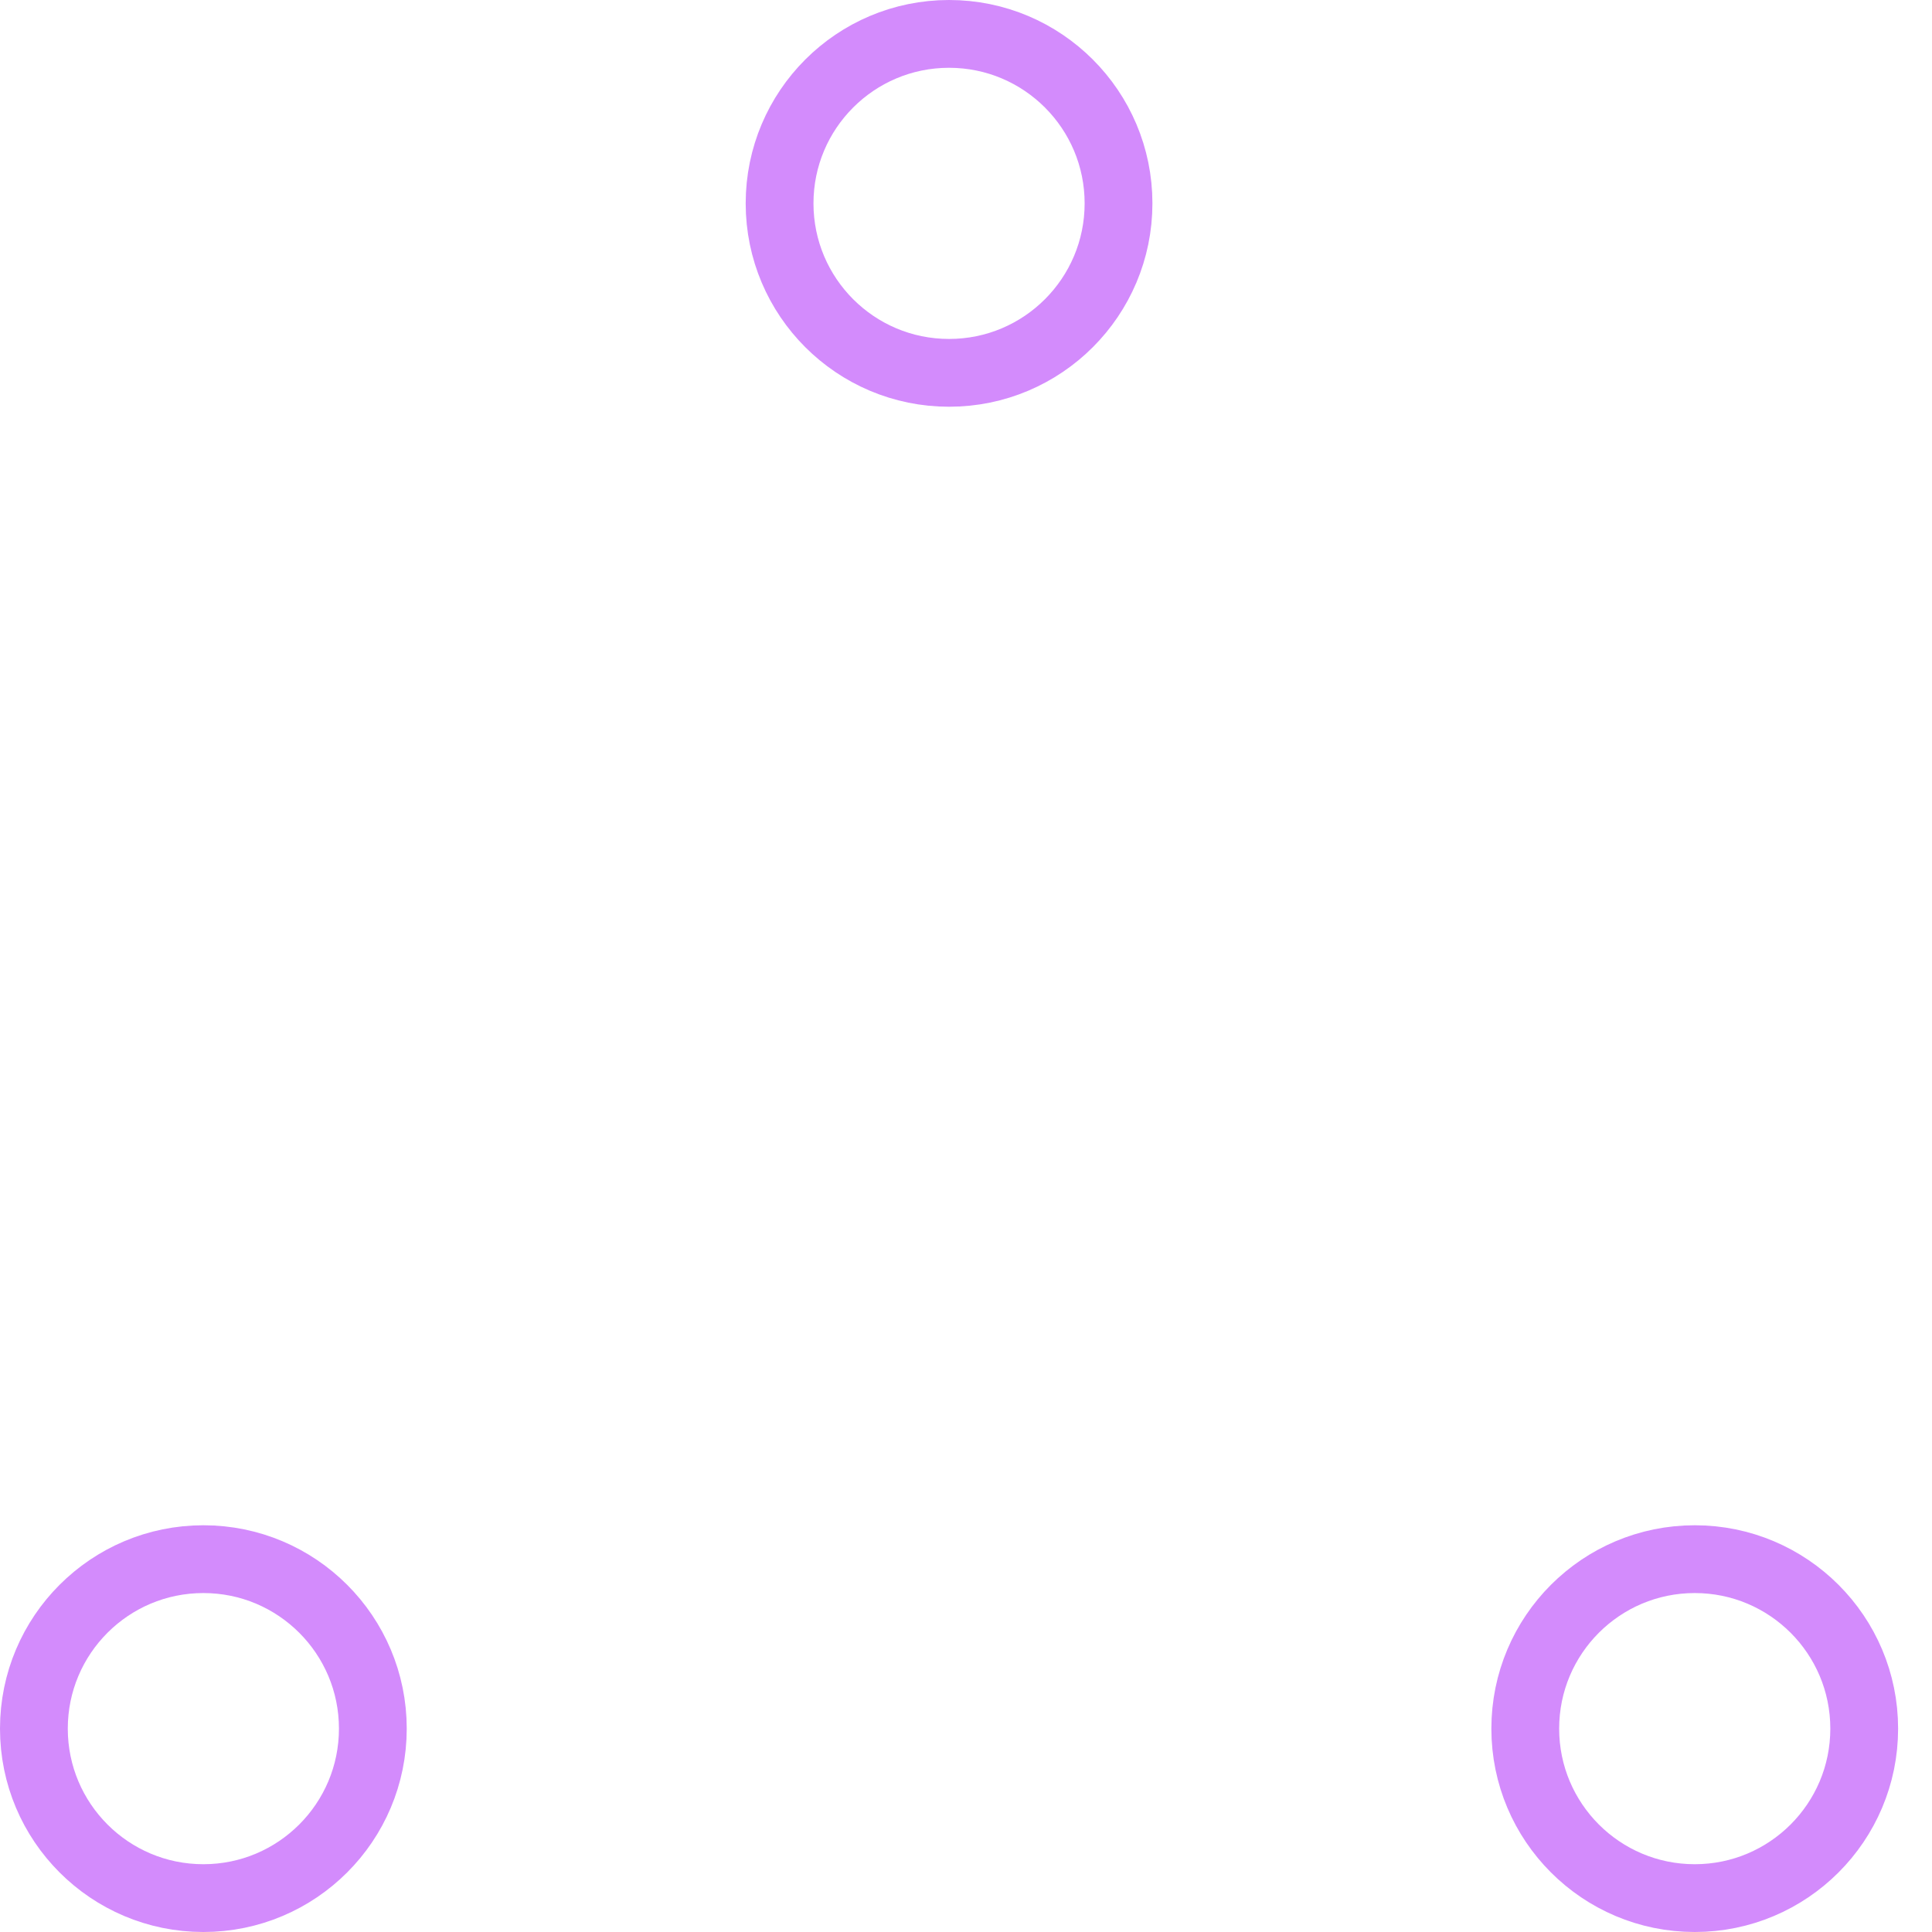
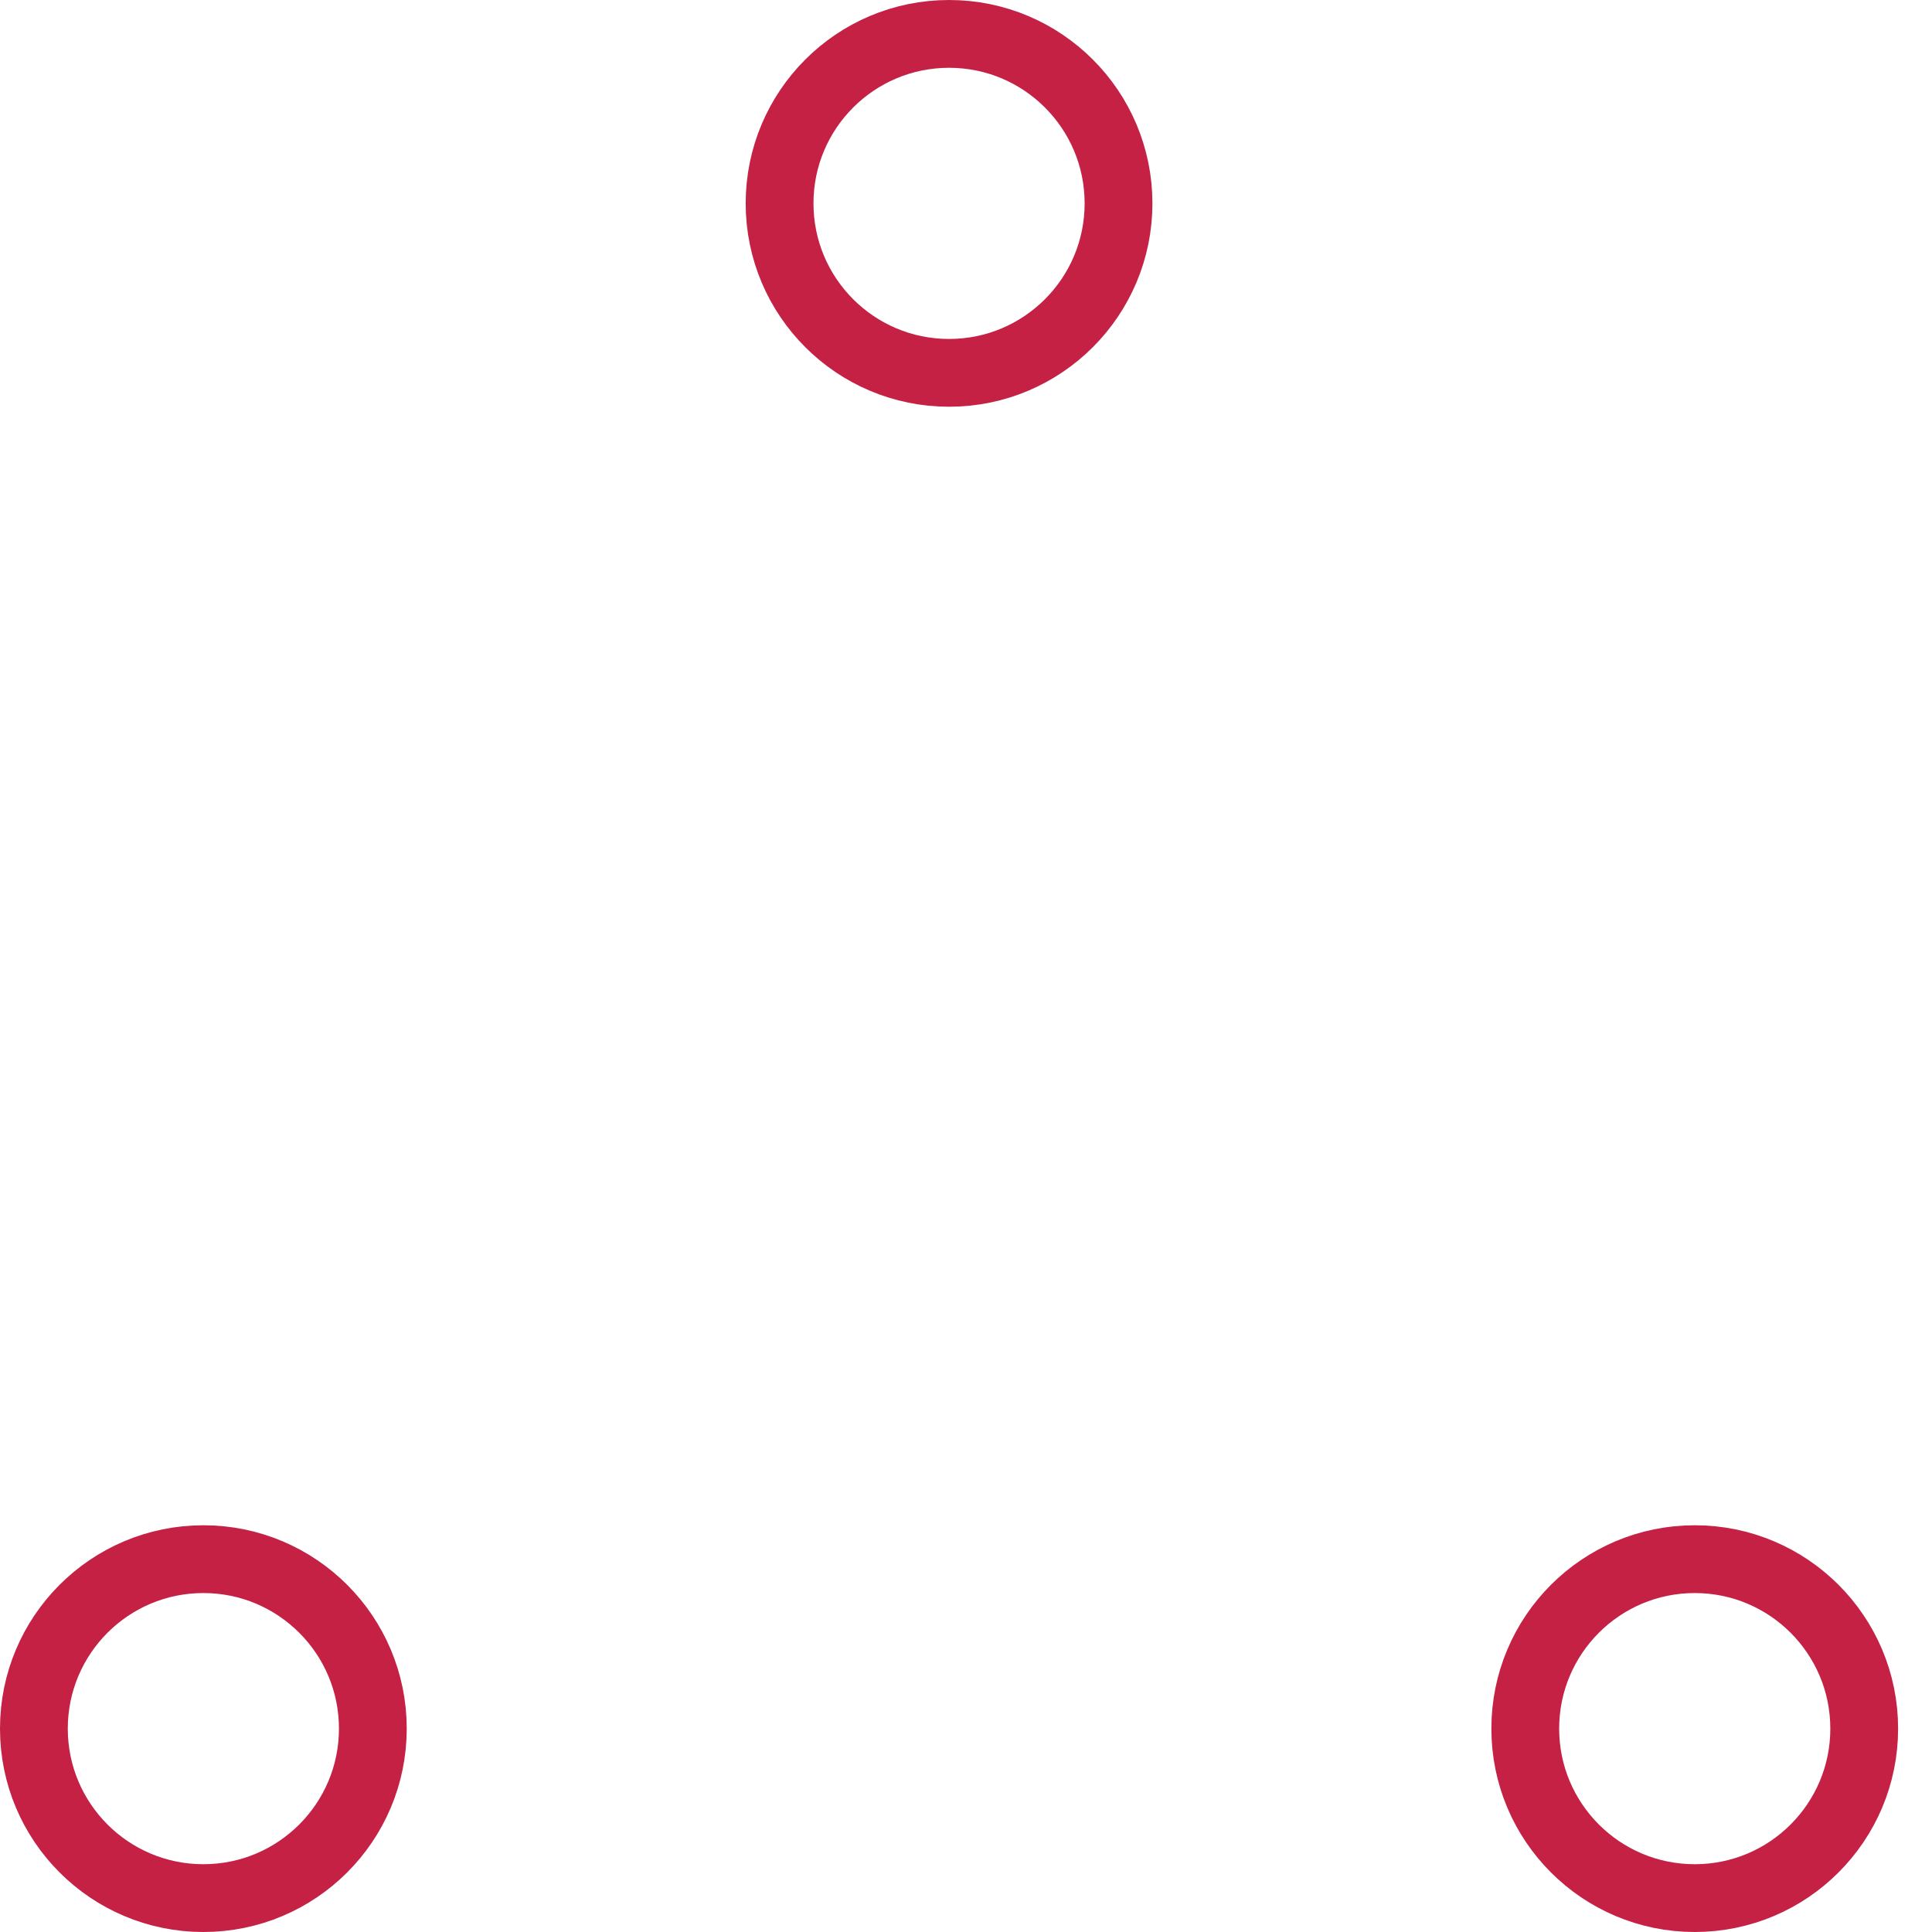
- <svg xmlns="http://www.w3.org/2000/svg" width="80" height="80" viewBox="0 0 57 57" stroke="#d38bfc">
+ <svg xmlns="http://www.w3.org/2000/svg" width="80" height="80" viewBox="0 0 57 57" stroke="#c52145">
  <g fill="none" fill-rule="evenodd">
    <g transform="translate(1 1)" stroke-width="2">
      <circle cx="5" cy="50" r="5">
        <animate attributeName="cy" begin="0s" dur="2.2s" values="50;5;50;50" calcMode="linear" repeatCount="indefinite" />
        <animate attributeName="cx" begin="0s" dur="2.2s" values="5;27;49;5" calcMode="linear" repeatCount="indefinite" />
      </circle>
      <circle cx="27" cy="5" r="5">
        <animate attributeName="cy" begin="0s" dur="2.2s" from="5" to="5" values="5;50;50;5" calcMode="linear" repeatCount="indefinite" />
        <animate attributeName="cx" begin="0s" dur="2.2s" from="27" to="27" values="27;49;5;27" calcMode="linear" repeatCount="indefinite" />
      </circle>
      <circle cx="49" cy="50" r="5">
        <animate attributeName="cy" begin="0s" dur="2.2s" values="50;50;5;50" calcMode="linear" repeatCount="indefinite" />
        <animate attributeName="cx" from="49" to="49" begin="0s" dur="2.2s" values="49;5;27;49" calcMode="linear" repeatCount="indefinite" />
      </circle>
    </g>
  </g>
</svg>
